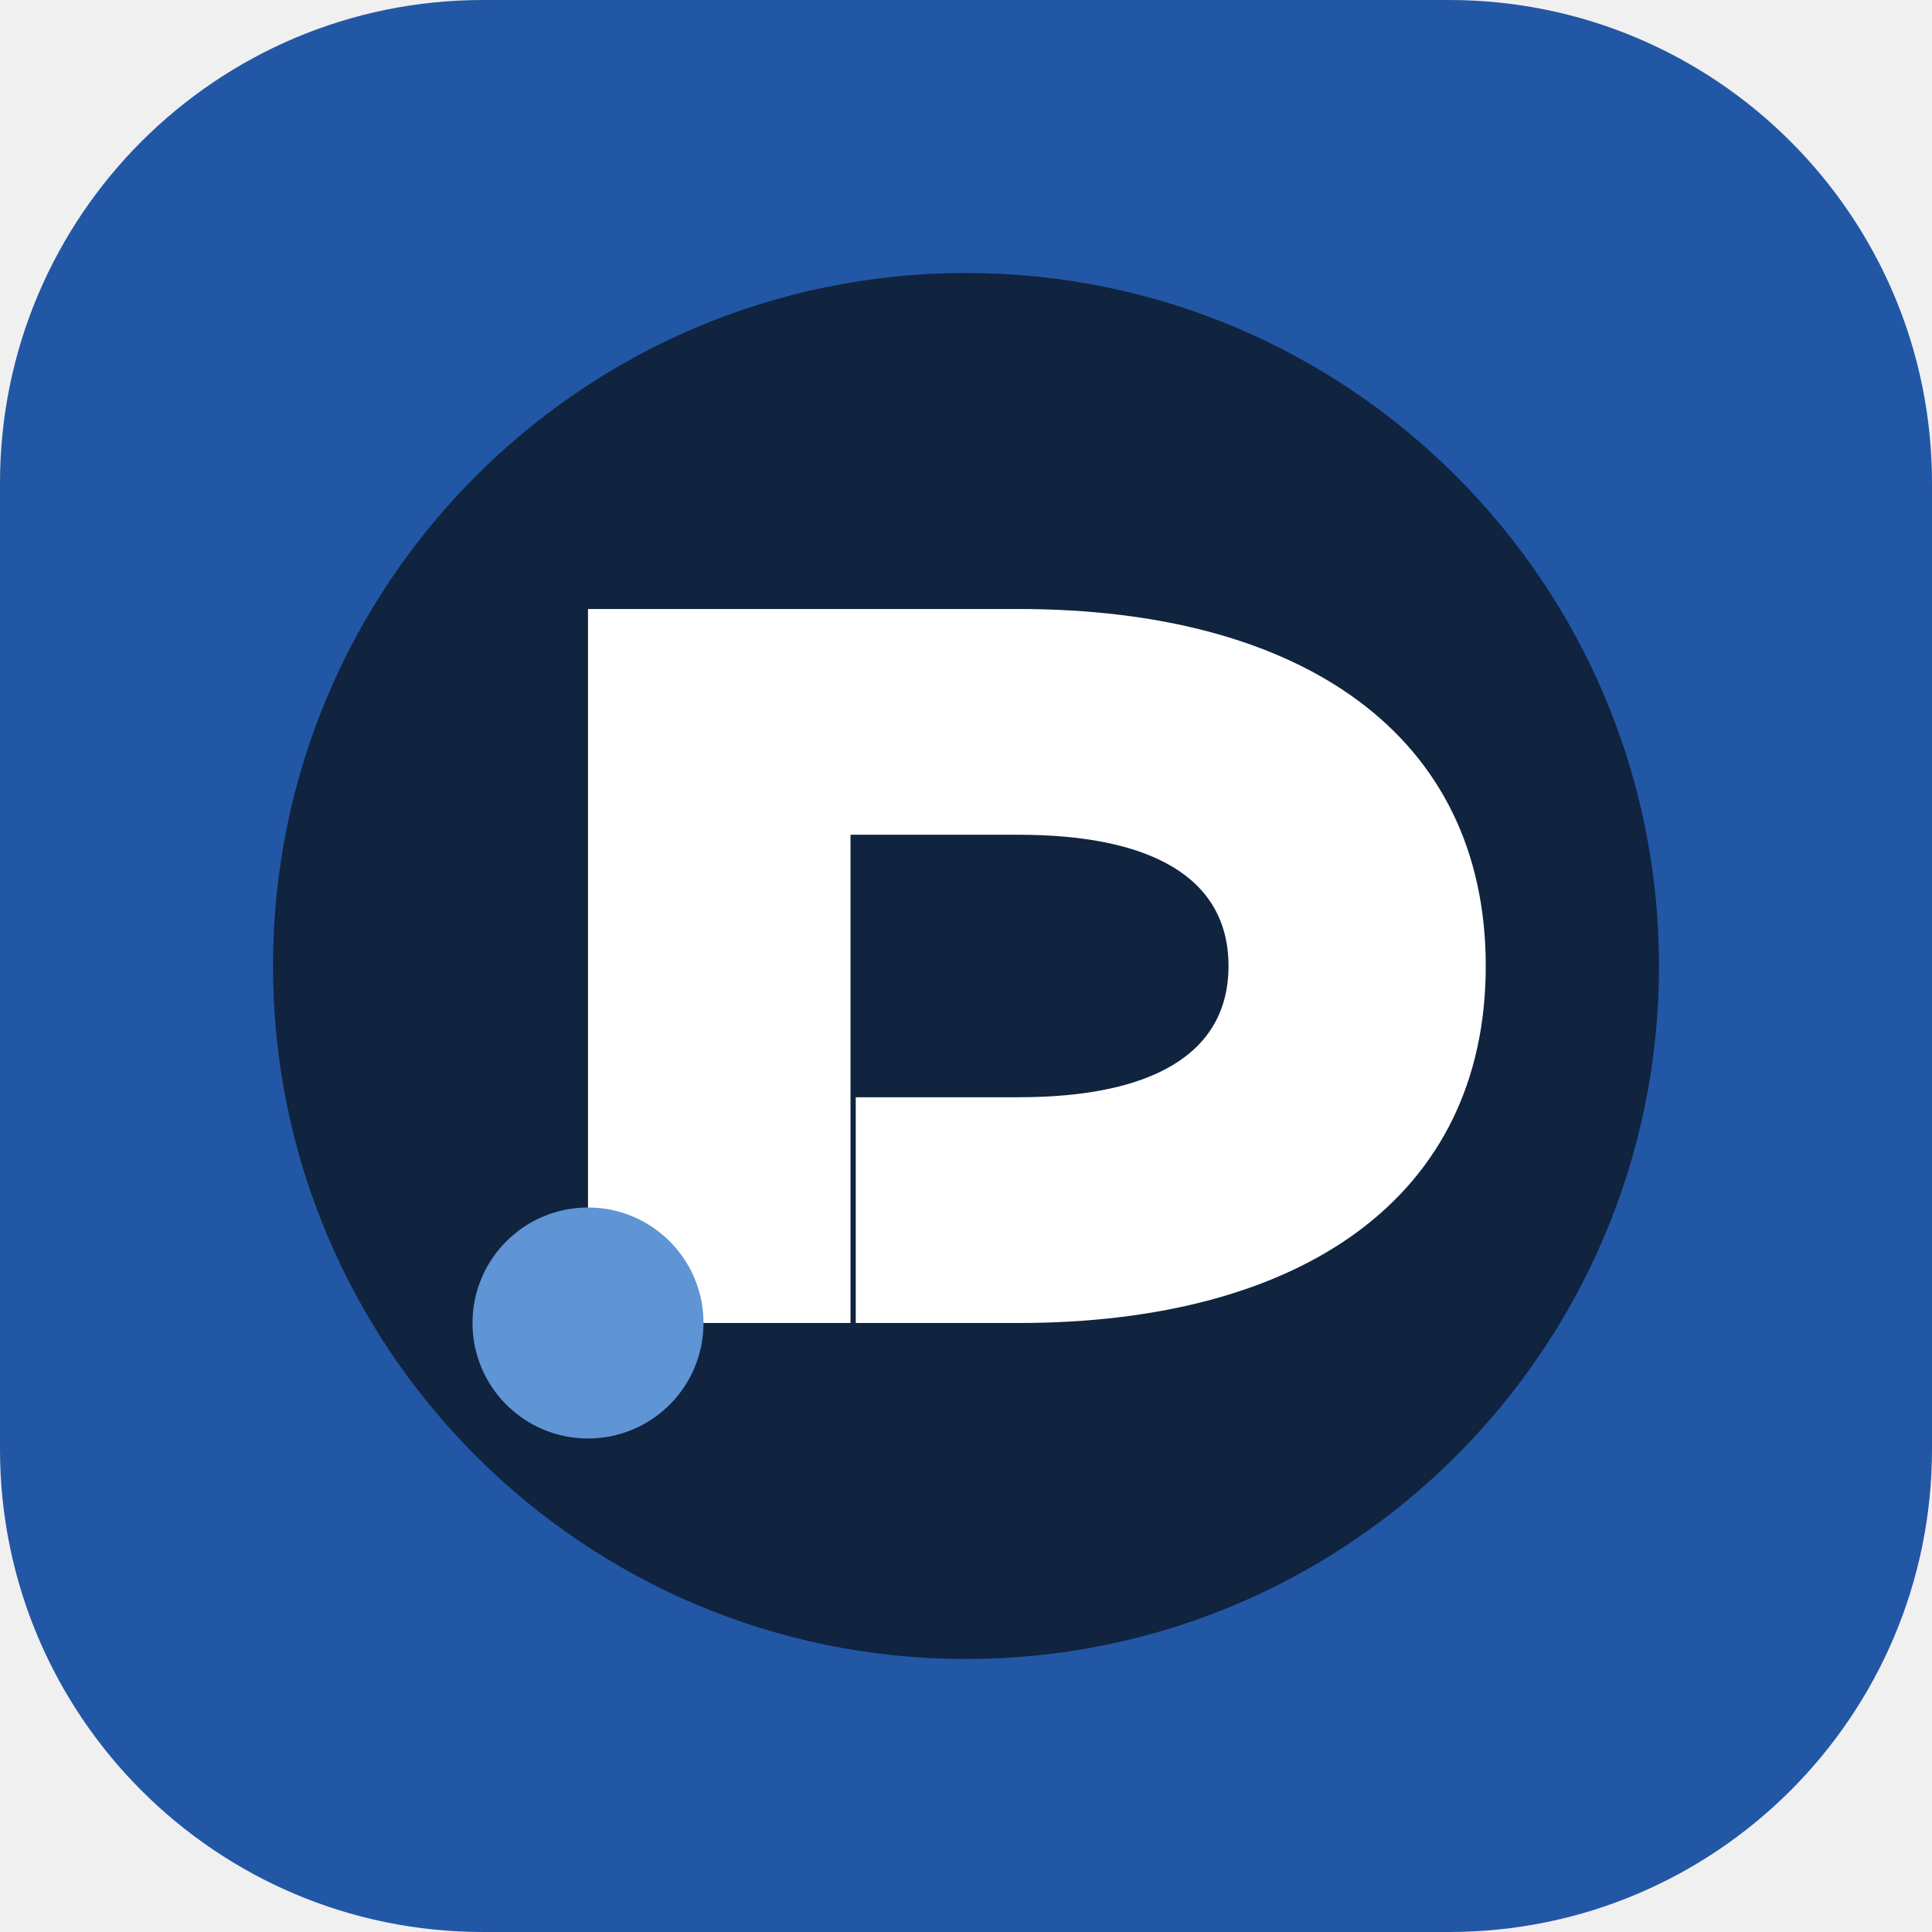
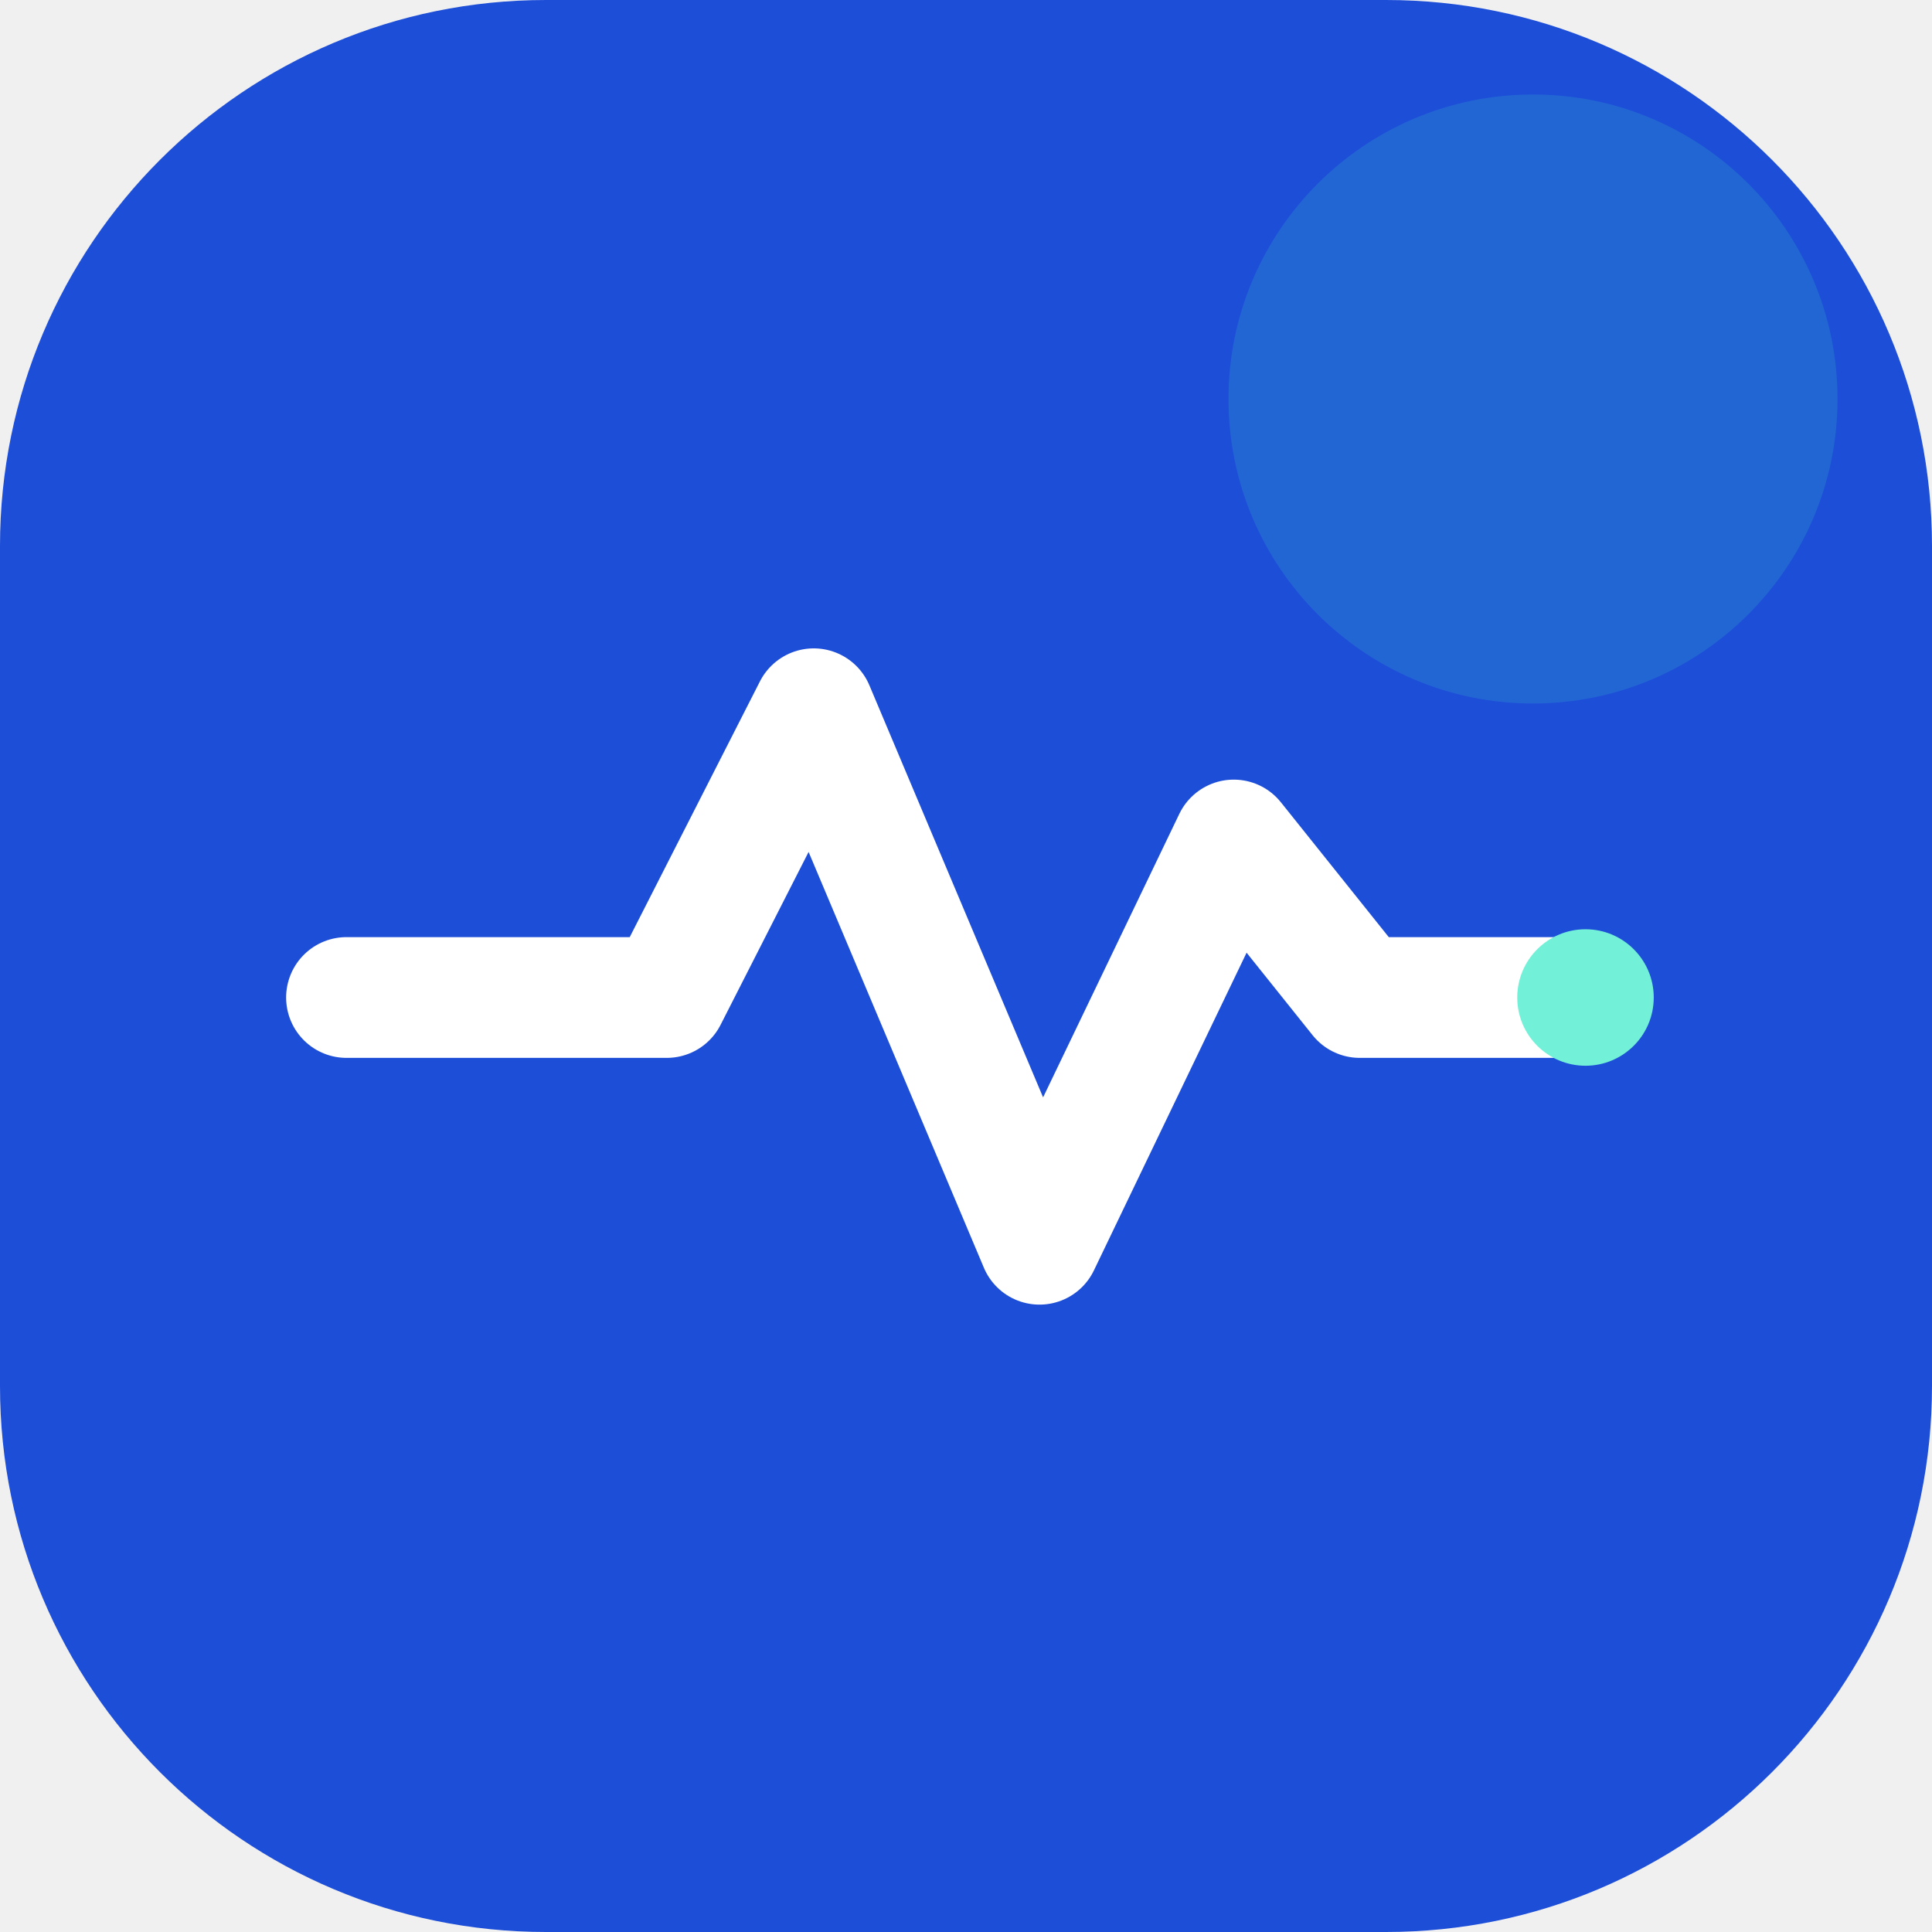
<svg xmlns="http://www.w3.org/2000/svg" width="368" height="368" viewBox="0 0 368 368">
-   <rect width="368" height="368" rx="92" fill="#2257A5" />
-   <circle cx="184" cy="184" r="132" fill="#10233F" />
-   <path d="M112 252V116h82c54 0 89 24 89 68s-35 68-89 68h-31v-43h31c25 0 40-8 40-25s-15-25-40-25h-32v93z" fill="#FFFFFF" />
-   <circle cx="112" cy="252" r="22" fill="#5F94D5" />
+   <rect width="368" height="368" rx="104" fill="#1D4ED8" />
+   <circle cx="292" cy="76" r="58" fill="#39D3C3" opacity=".18" />
+   <path d="M66 190h61l28-55 43 102 37-77 24 30h43" fill="none" stroke="#FFFFFF" stroke-linecap="round" stroke-linejoin="round" stroke-width="23" />
+   <circle cx="302" cy="190" r="13" fill="#72F0D8" />
</svg>
